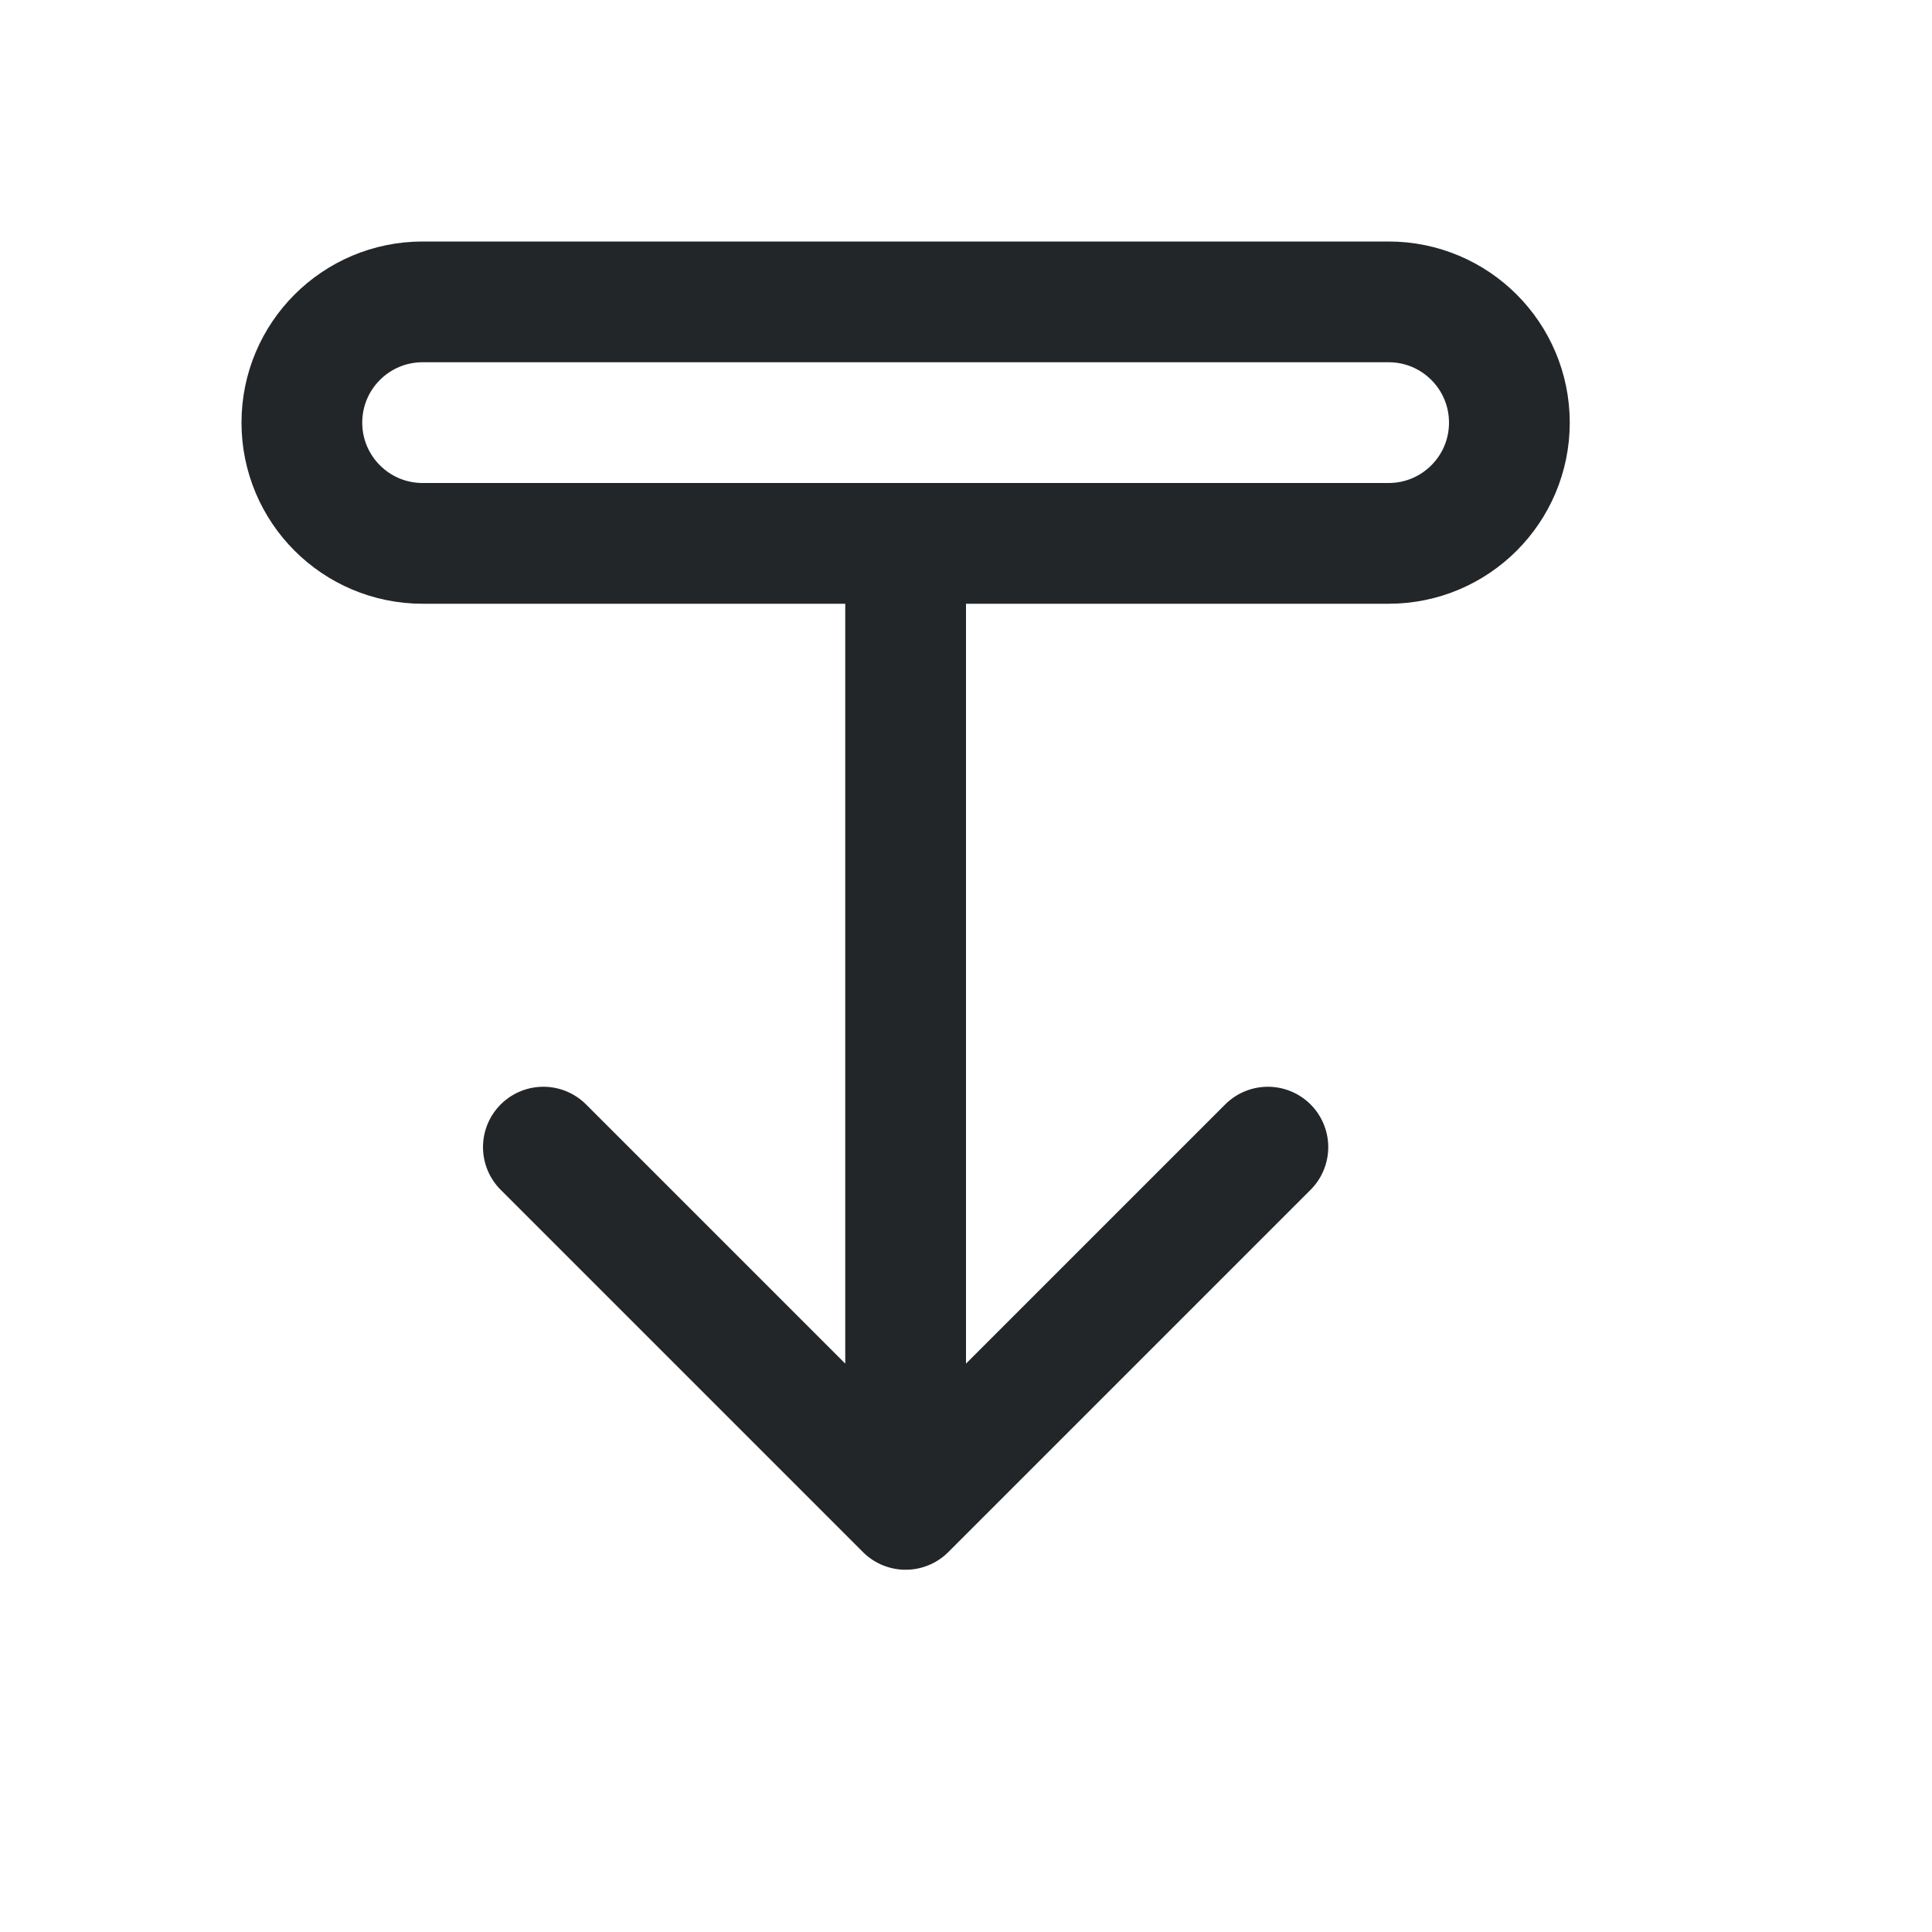
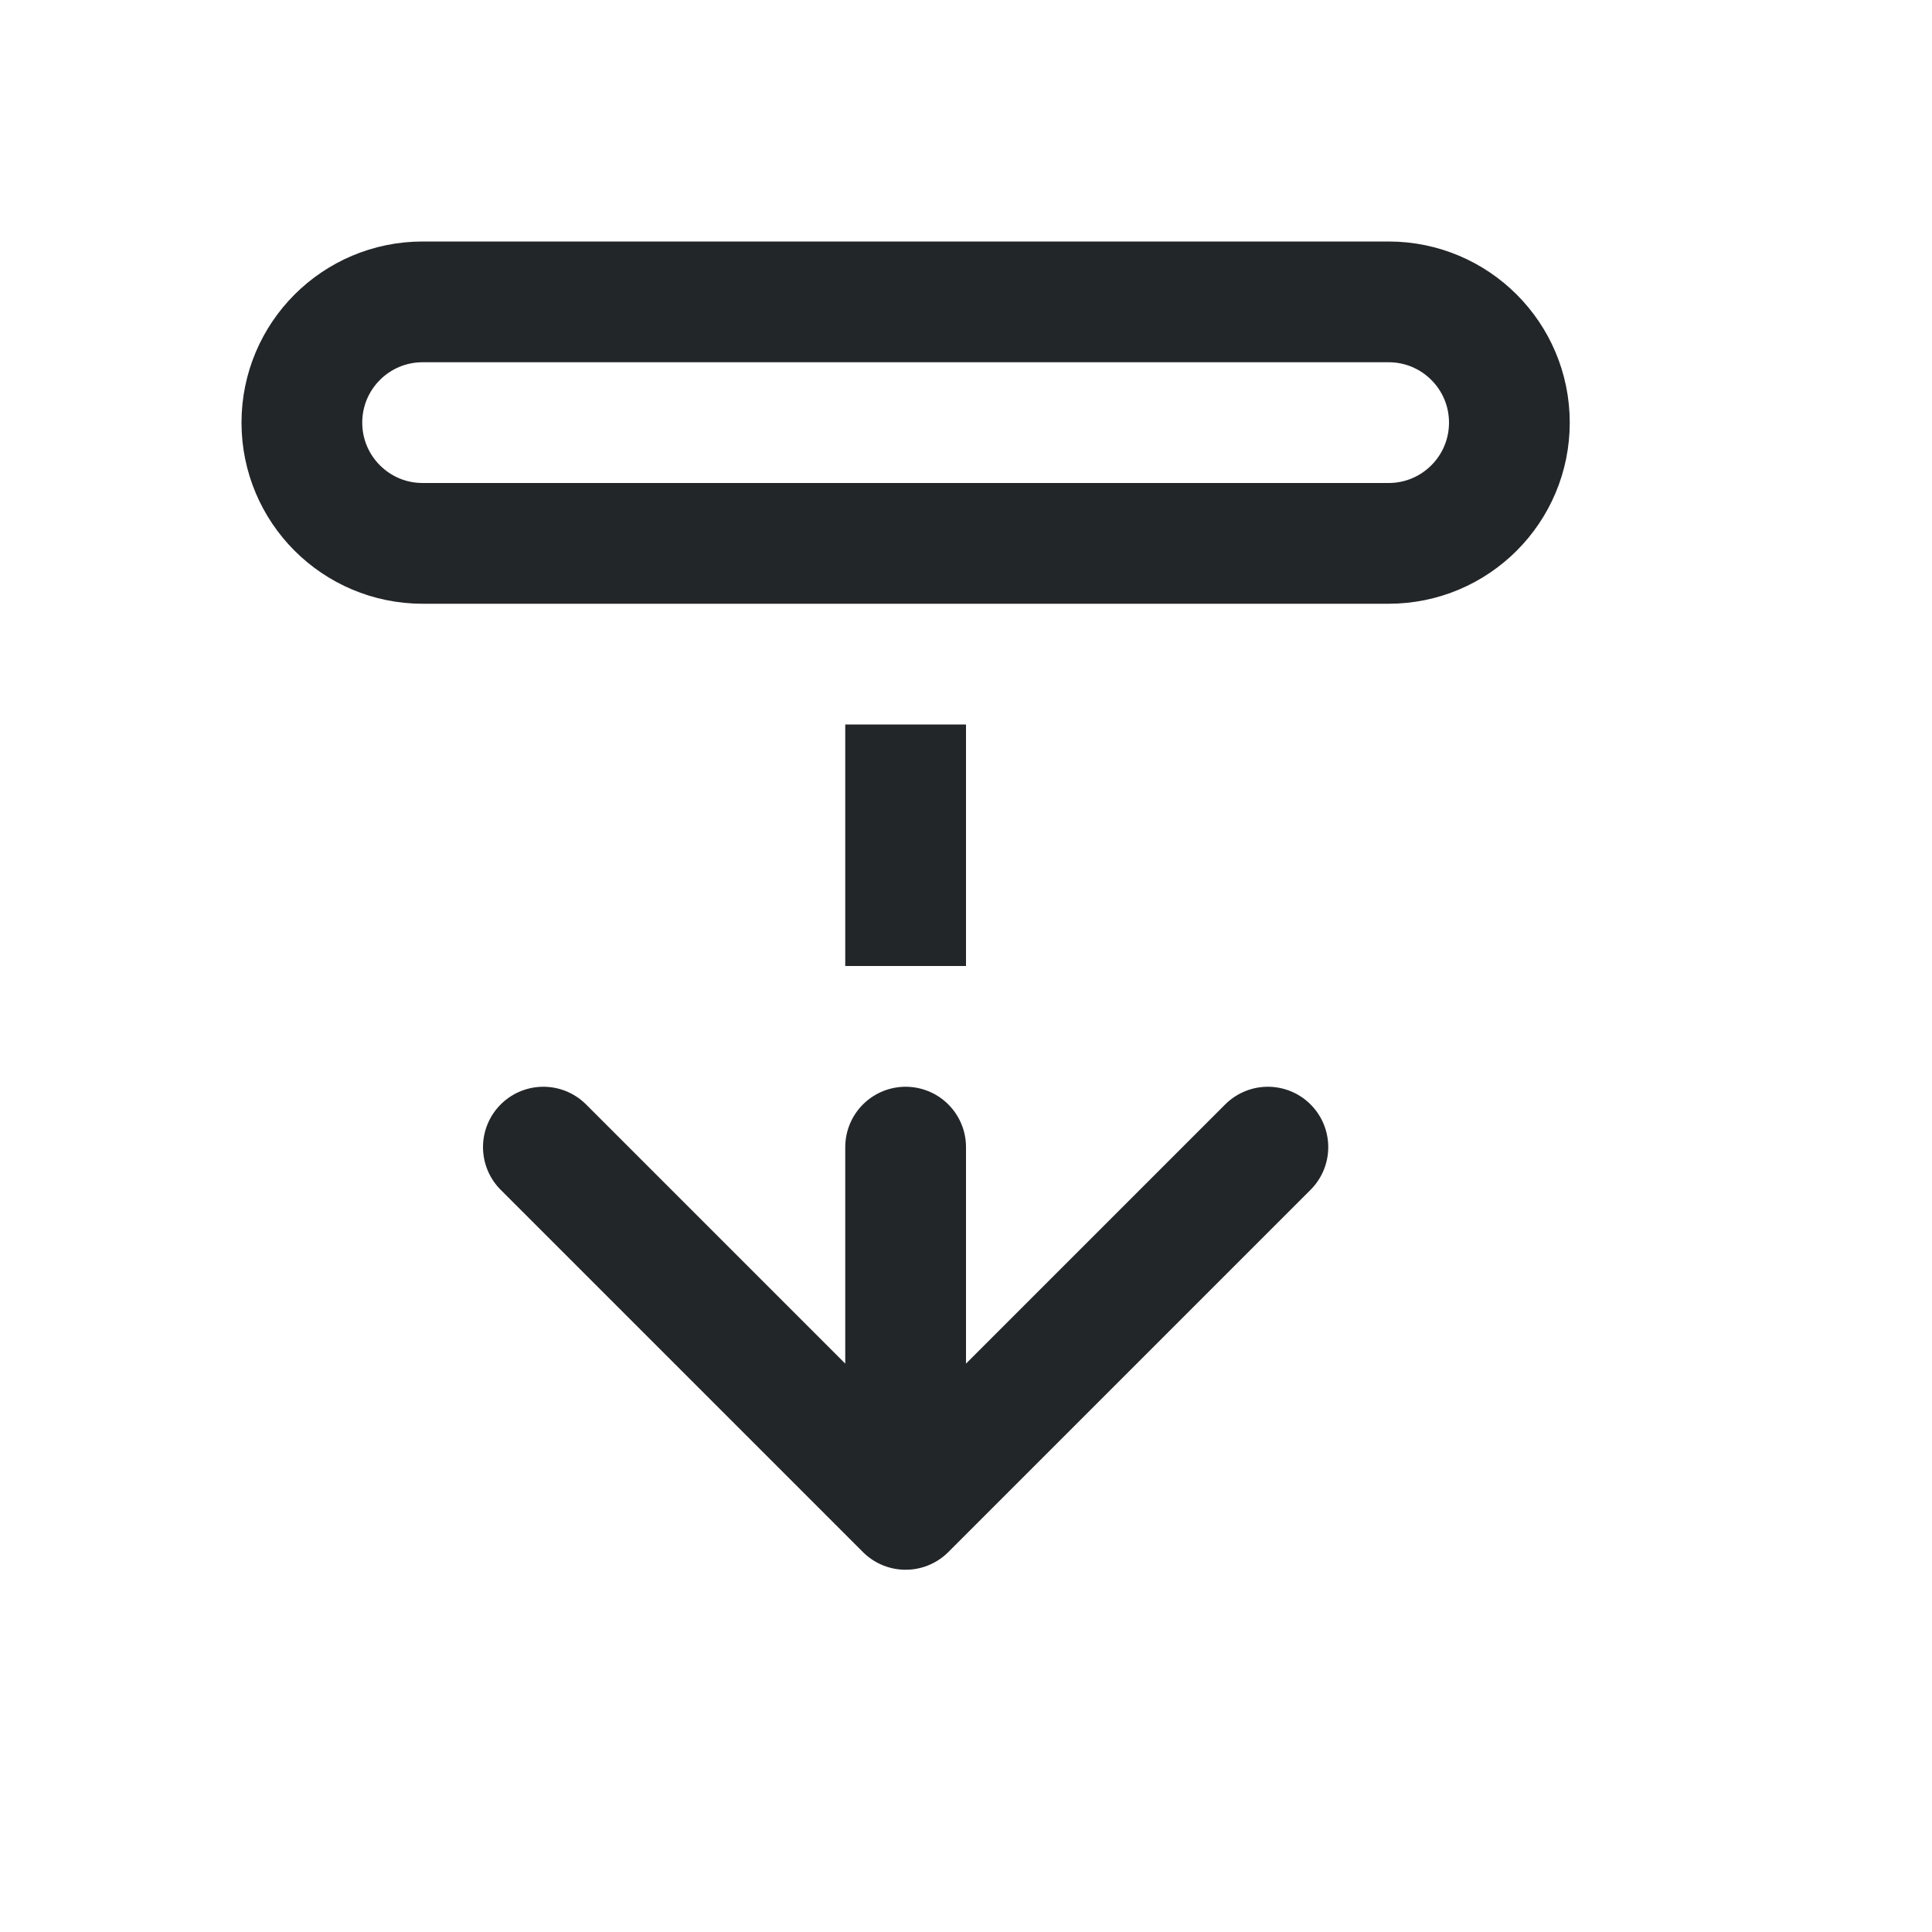
<svg xmlns="http://www.w3.org/2000/svg" viewBox="0 0 16 16" width="16" height="16">
  <style id="current-color-scheme">.ColorScheme-Text{color:#232629;}</style>
  <g class="ColorScheme-Text">
    <rect x="2.5" y="2.5" width="10" height="2" rx="1" fill="none" stroke="currentColor" stroke-width="1" stroke-linecap="round" stroke-linejoin="round" />
-     <path d="M7.5 4.5V12.5M4.5 9.5L7.5 12.5L10.5 9.5" fill="none" stroke="currentColor" stroke-width="1" stroke-linecap="round" stroke-linejoin="round" />
+     <path d="M7.5 6V8" fill="none" stroke="currentColor" stroke-width="1" />
+     <path d="M7.5 9.5V12.5M4.5 9.5L7.5 12.5L10.5 9.5" fill="none" stroke="currentColor" stroke-width="1" stroke-linecap="round" stroke-linejoin="round" />
  </g>
</svg>
